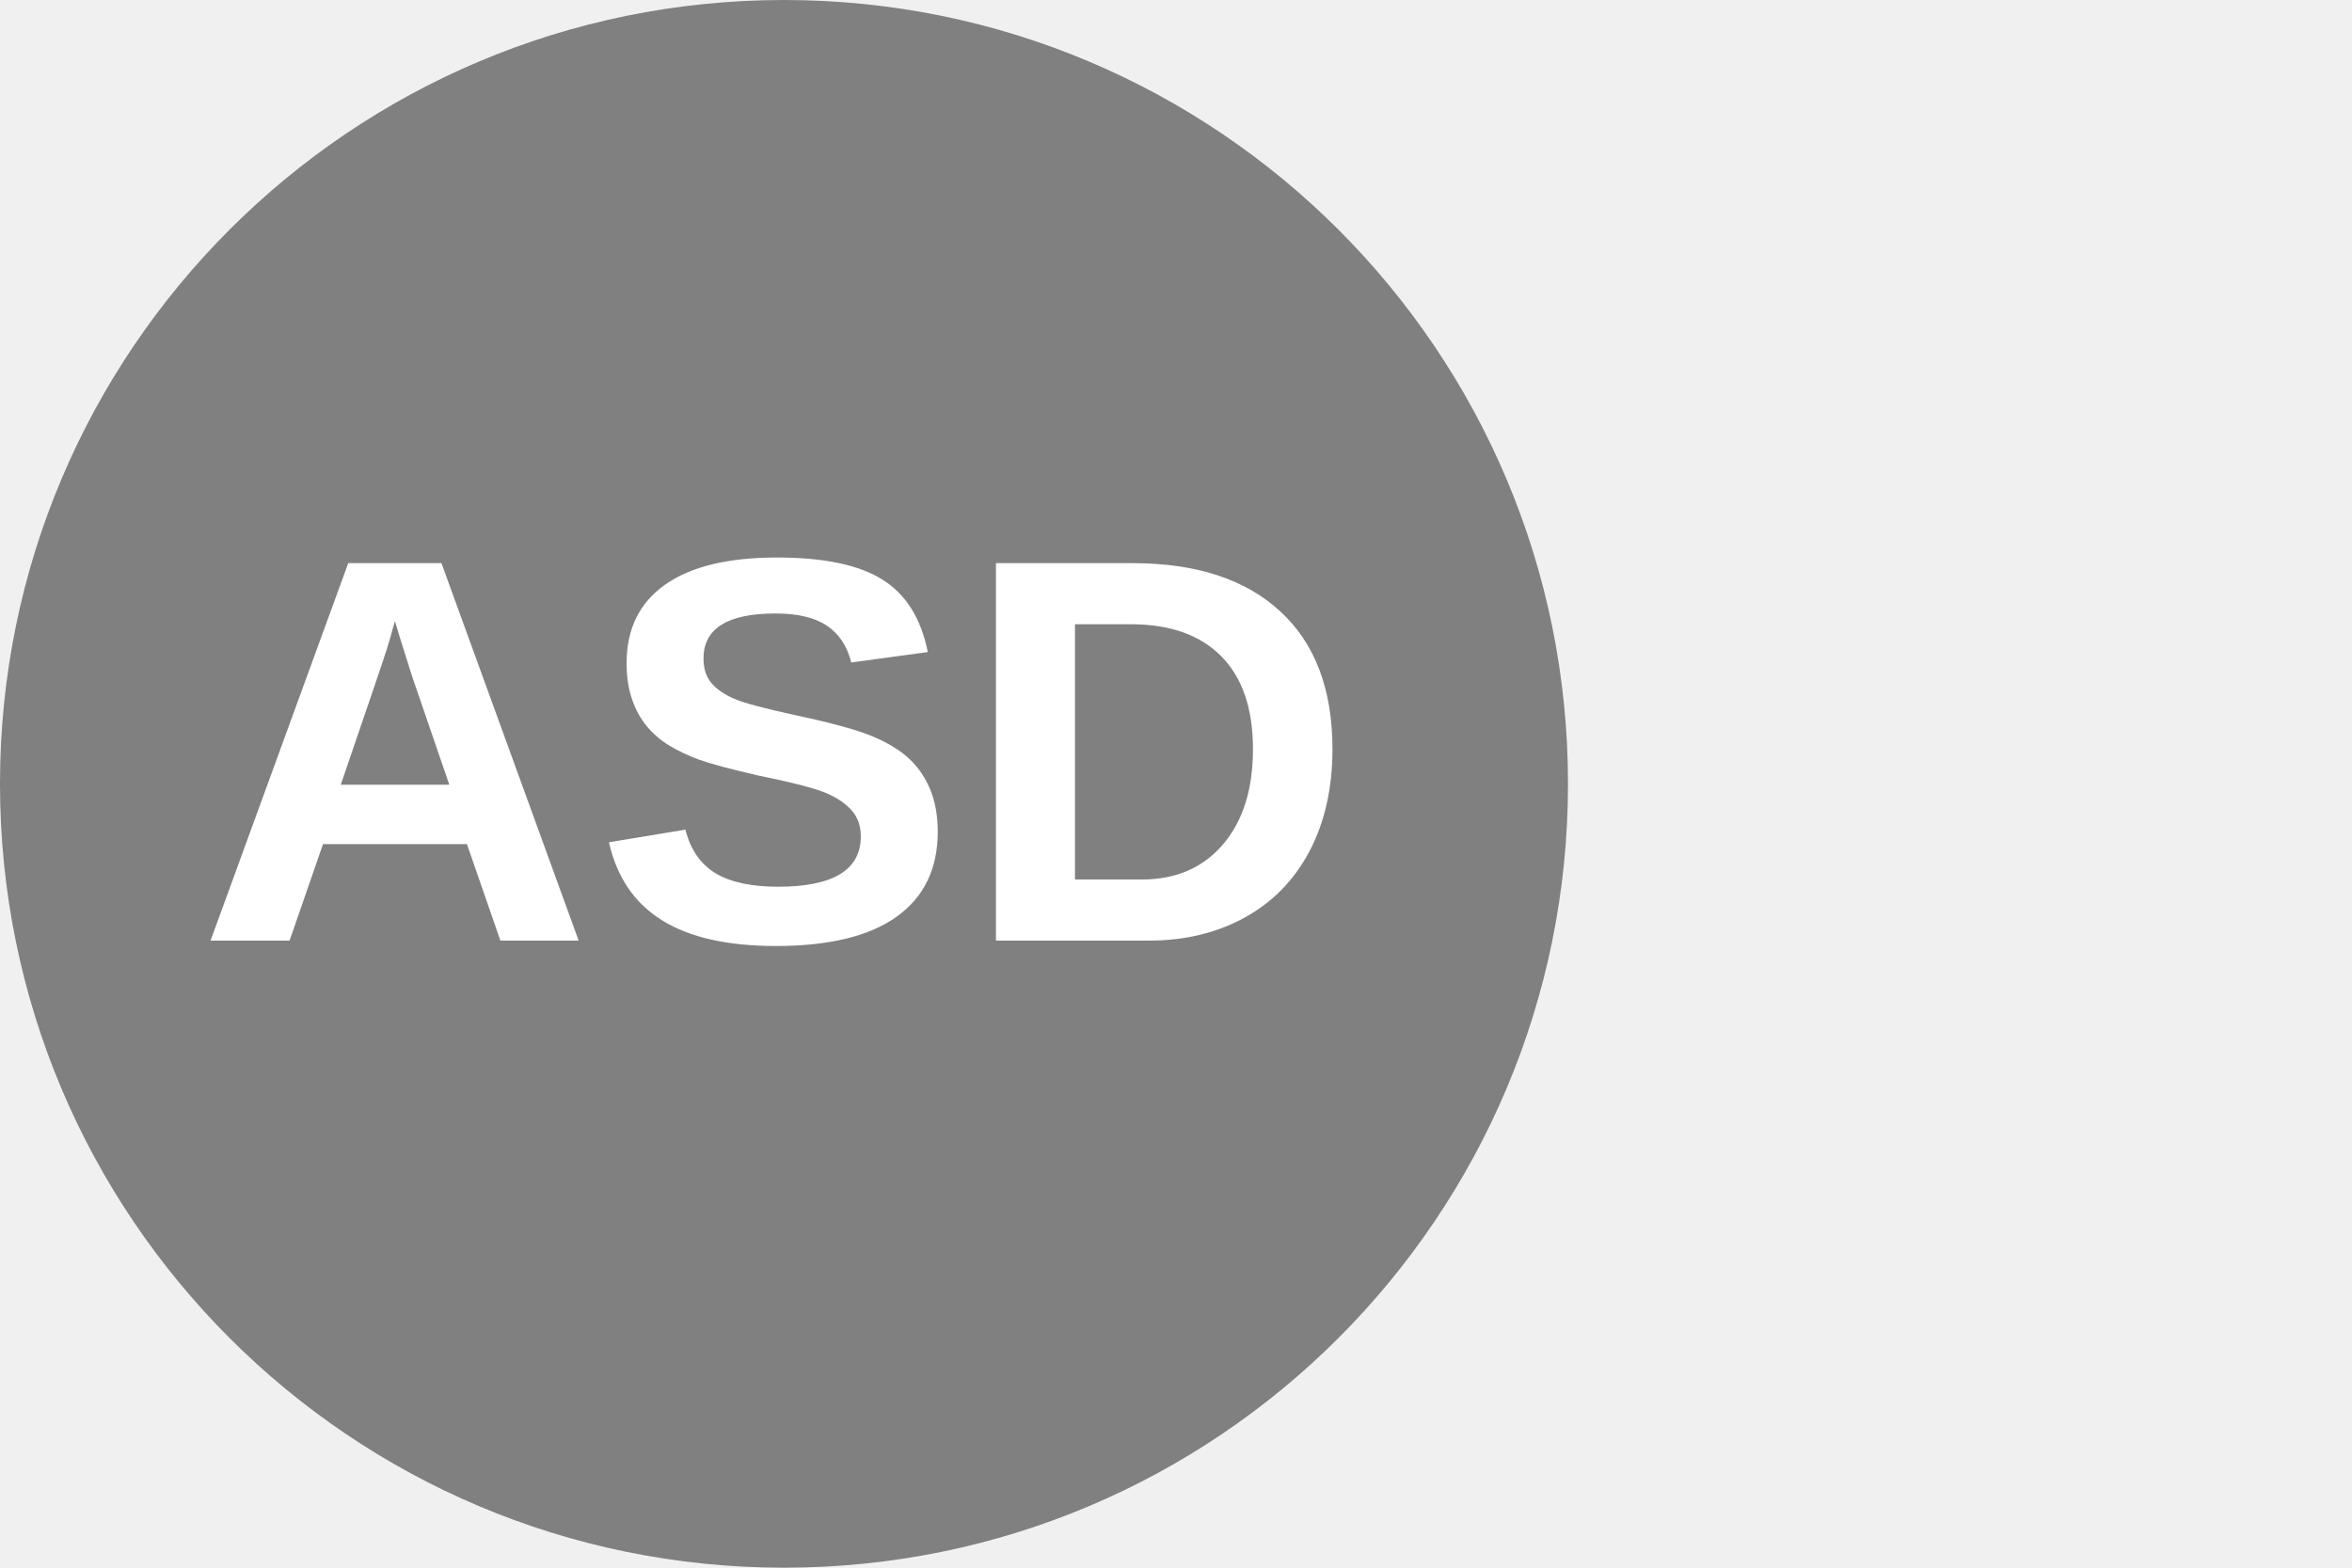
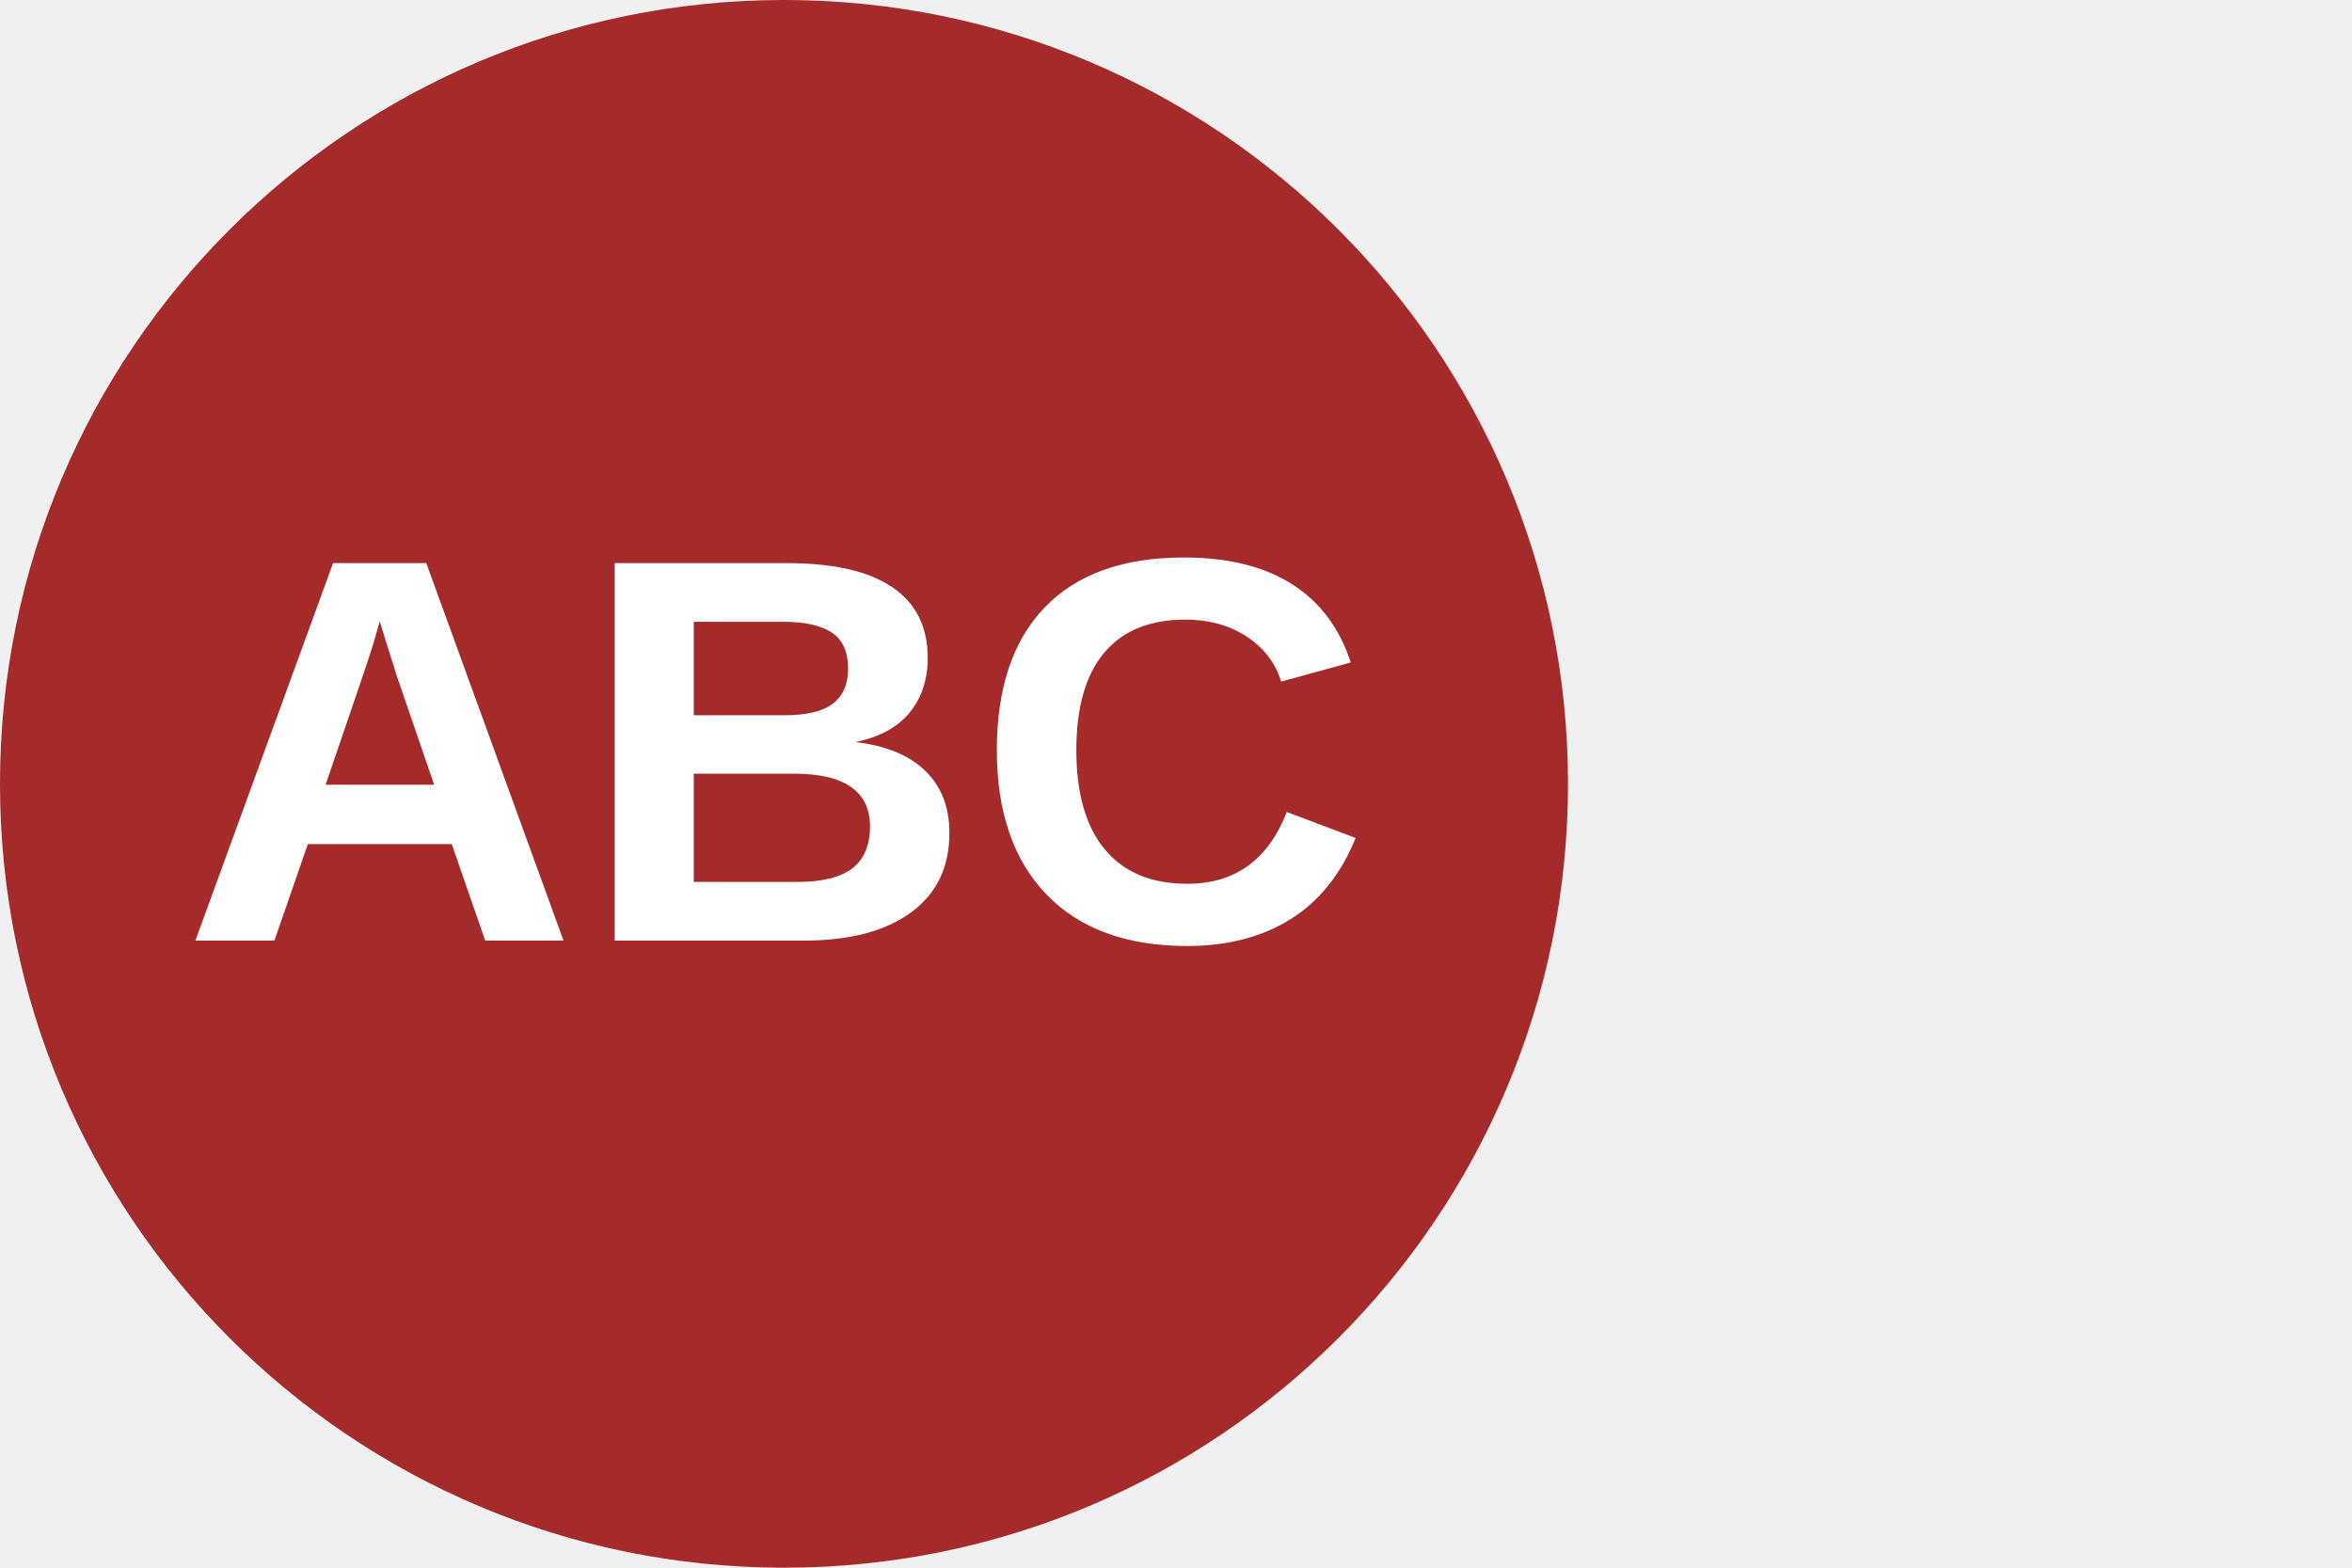
<svg xmlns="http://www.w3.org/2000/svg" version="1.1" style="width:300px;height:200px;margin:100px">
-   <circle cx="100" cy="100" r="100" fill="grey" />
-   <text x="33%" y="60%" font-size="70px" font-weight="bold" text-anchor="middle" font-family="Arial" fill="white">ASD</text>
+   <circle cx="100" cy="100" r="100" fill="brown" />
+   <text x="33%" y="60%" font-size="70px" font-weight="bold" text-anchor="middle" font-family="Arial" fill="white">ABC</text>
</svg>
